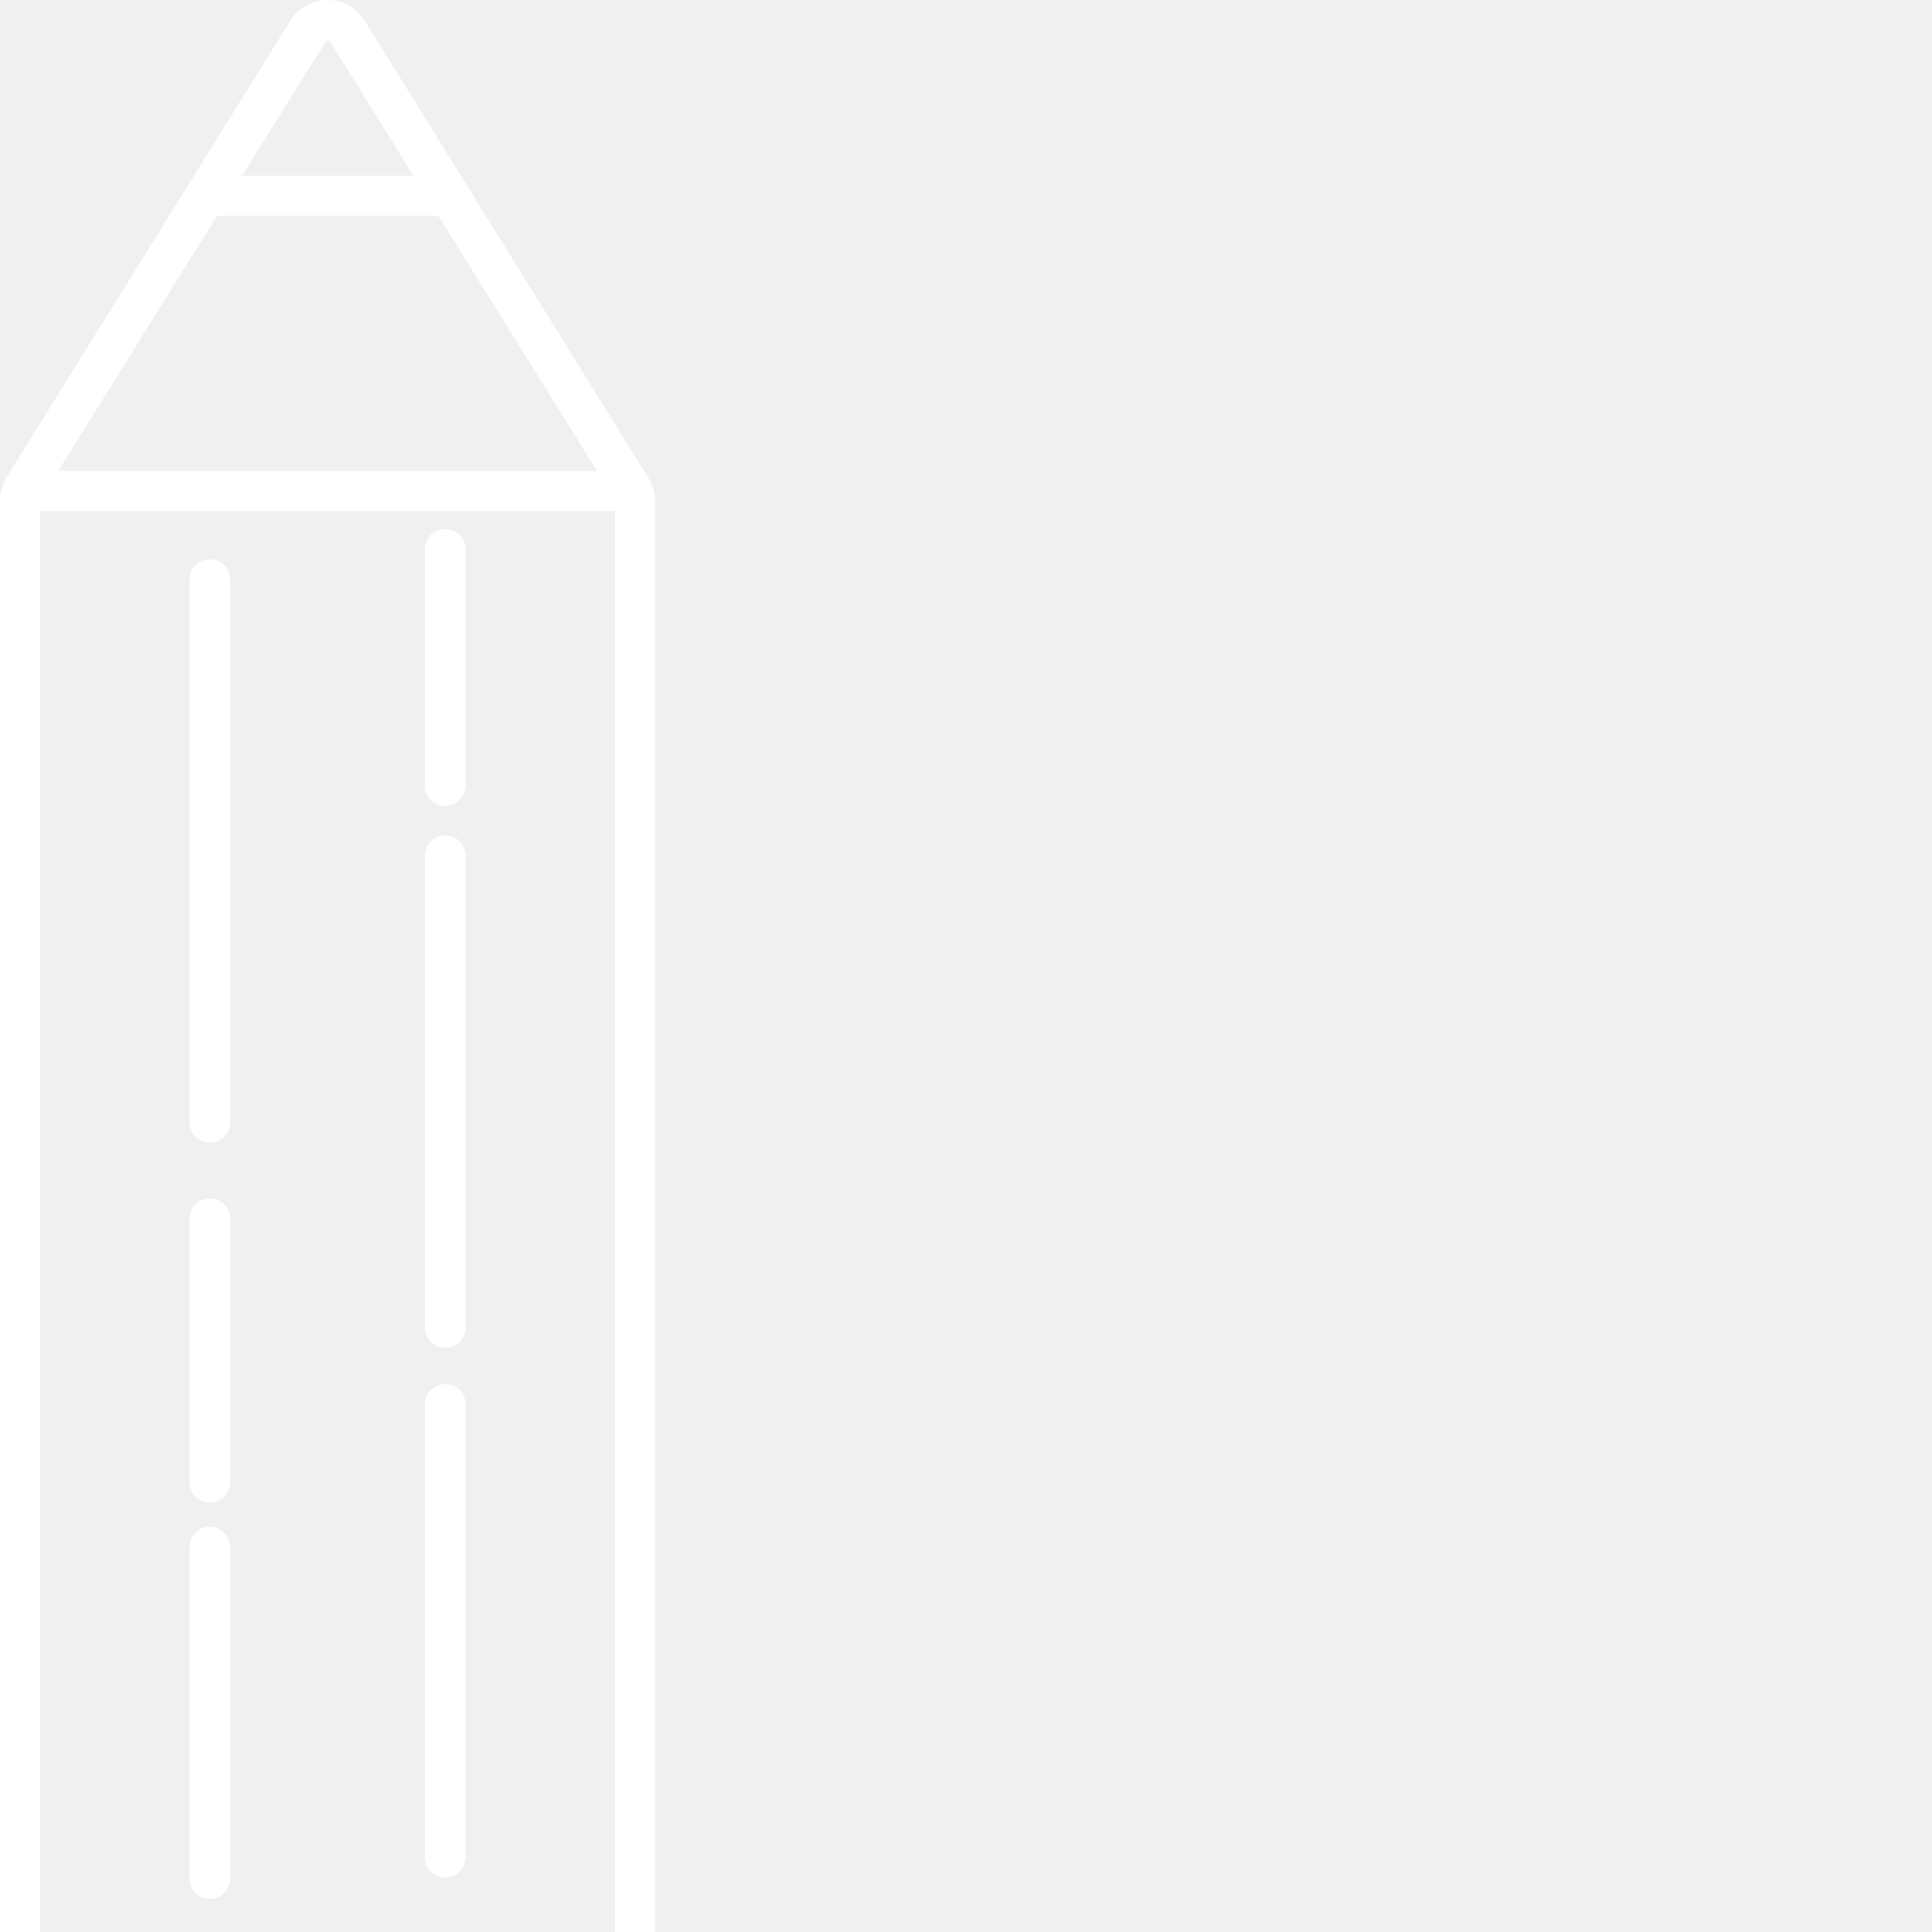
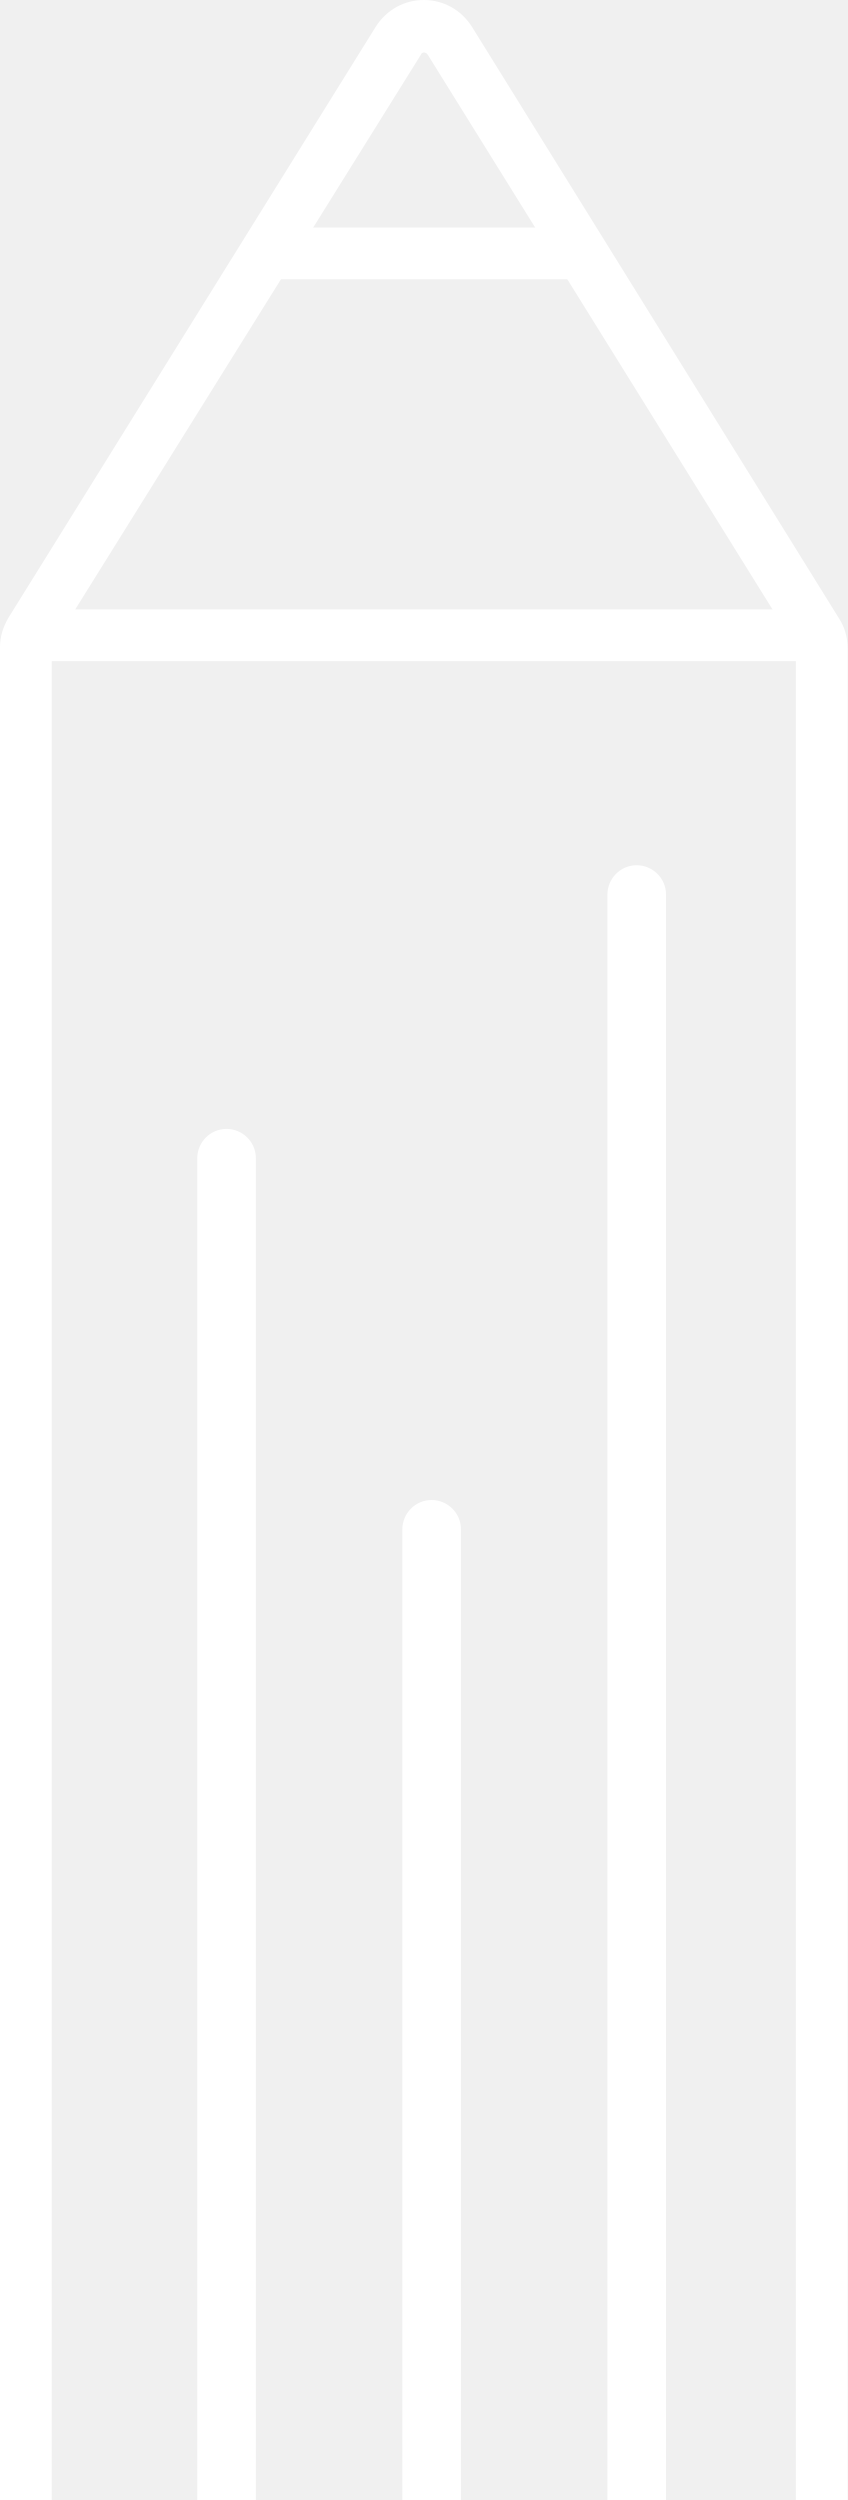
- <svg xmlns="http://www.w3.org/2000/svg" version="1.1" id="Layer_1" x="0px" y="0px" viewBox="0 0 256 256" style="enable-background:new 0 0 256 256;" xml:space="preserve">
+ <svg xmlns="http://www.w3.org/2000/svg" version="1.1" id="Layer_4" x="0px" y="0px" viewBox="0 0 86.8 256" style="enable-background:new 0 0 86.8 256;" xml:space="preserve">
  <g>
-     <path style="fill:#FFFFFF;" d="M86.8,256h-5.3V66.3c0-0.1,0-0.2-0.1-0.2L43.8,5.6c-0.2-0.3-0.6-0.3-0.7,0L5.4,66.1   c0,0.1-0.1,0.1-0.1,0.2V256H0V66.3c0-1.1,0.3-2.1,0.9-3.1L38.5,2.7C39.6,1,41.4,0,43.4,0c2,0,3.8,1,4.9,2.7l37.6,60.6   c0.6,0.9,0.9,2,0.9,3.1V256z" />
-     <rect x="2.7" y="62.4" style="fill:#FFFFFF;" width="81.5" height="5.3" />
-     <rect x="27.8" y="23.3" style="fill:#FFFFFF;" width="31.1" height="5.3" />
-     <path style="opacity:0;fill:#4BC8EA;" d="M32.6,23L43.3,5.7c0-0.1,0.1-0.1,0.2,0L54.2,23H32.6z" />
    <g>
-       <path style="fill:#FFFFFF;" d="M27.8,151.4c-1.5,0-2.7-1.2-2.7-2.7V76.8c0-1.5,1.2-2.7,2.7-2.7c1.5,0,2.7,1.2,2.7,2.7v71.9    C30.5,150.2,29.3,151.4,27.8,151.4z" />
-       <path style="fill:#FFFFFF;" d="M27.8,199.1c-1.5,0-2.7-1.2-2.7-2.7v-34.9c0-1.5,1.2-2.7,2.7-2.7c1.5,0,2.7,1.2,2.7,2.7v34.9    C30.5,197.9,29.3,199.1,27.8,199.1z" />
-       <path style="fill:#FFFFFF;" d="M27.8,251.6c-1.5,0-2.7-1.2-2.7-2.7V205c0-1.5,1.2-2.7,2.7-2.7c1.5,0,2.7,1.2,2.7,2.7v43.9    C30.5,250.4,29.3,251.6,27.8,251.6z" />
+       <path style="fill:#FFFFFF;" d="M86.8,256h-5.3V66.3c0-0.1,0-0.2-0.1-0.2L43.8,5.6c-0.2-0.3-0.6-0.3-0.7,0L5.4,66.1    c0,0.1-0.1,0.1-0.1,0.2V256H0V66.3c0-1.1,0.3-2.1,0.9-3.1L38.5,2.7C39.6,1,41.4,0,43.4,0c2,0,3.8,1,4.9,2.7l37.6,60.6    c0.6,0.9,0.9,2,0.9,3.1V256z" />
+       <rect x="2.7" y="62.4" style="fill:#FFFFFF;" width="81.5" height="5.3" />
+       <rect x="27.8" y="23.3" style="fill:#FFFFFF;" width="31.1" height="5.3" />
    </g>
-     <g>
-       <path style="fill:#FFFFFF;" d="M59,248.8c-1.5,0-2.7-1.2-2.7-2.7v-60c0-1.5,1.2-2.7,2.7-2.7c1.5,0,2.7,1.2,2.7,2.7v60    C61.6,247.6,60.4,248.8,59,248.8z" />
-       <path style="fill:#FFFFFF;" d="M59,178.6c-1.5,0-2.7-1.2-2.7-2.7v-62.5c0-1.5,1.2-2.7,2.7-2.7c1.5,0,2.7,1.2,2.7,2.7V176    C61.6,177.5,60.4,178.6,59,178.6z" />
-       <path style="fill:#FFFFFF;" d="M59,106.8c-1.5,0-2.7-1.2-2.7-2.7V72.8c0-1.5,1.2-2.7,2.7-2.7c1.5,0,2.7,1.2,2.7,2.7v31.4    C61.6,105.6,60.4,106.8,59,106.8z" />
-     </g>
+     <path style="fill:#FFFFFF;" d="M26.1,256h-5.9V118.6c0-1.6,1.3-3,3-3h0c1.6,0,3,1.3,3,3V256z" />
+     <path style="fill:#FFFFFF;" d="M47.1,256h-5.9v-99.4c0-1.6,1.3-3,3-3h0c1.6,0,3,1.3,3,3V256z" />
+     <path style="fill:#FFFFFF;" d="M68.1,256h-5.9V91.6c0-1.6,1.3-3,3-3l0,0c1.6,0,3,1.3,3,3V256z" />
  </g>
</svg>
